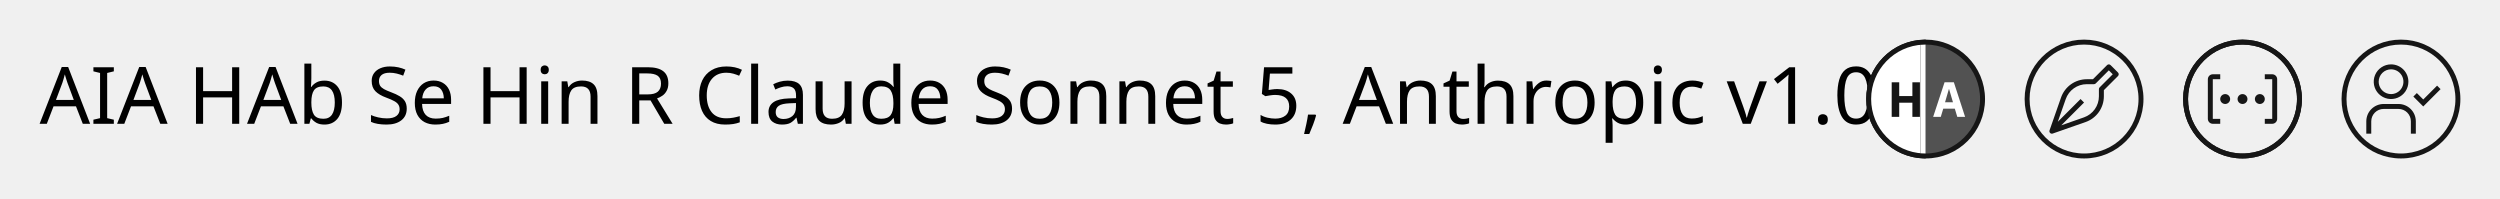
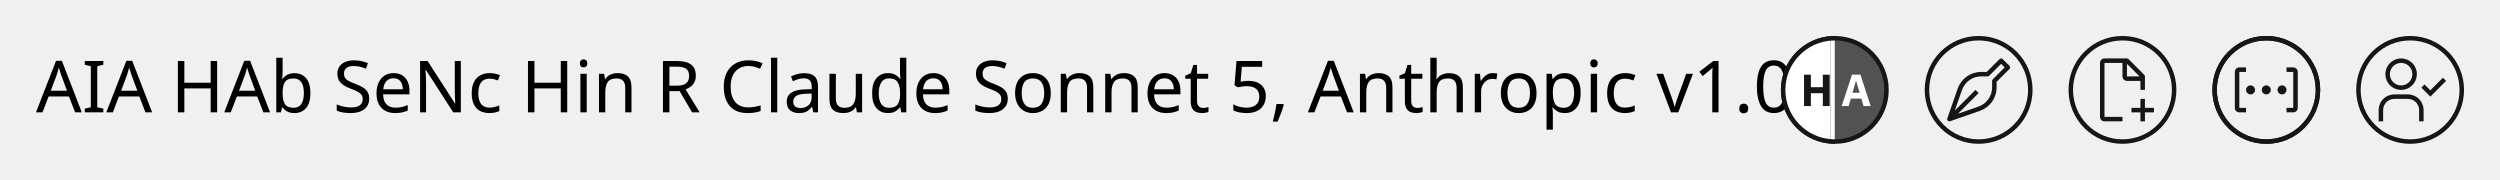
- <svg xmlns="http://www.w3.org/2000/svg" width="504.875" height="40px">
+ <svg xmlns="http://www.w3.org/2000/svg" width="556.234" height="40px">
  <text x="8" y="25" font-family="'IBM Plex Sans', sans-serif" font-size="16" font-weight="400" letter-spacing="0" fill="#000">
- 		AIA HAb Se Hin R Claude Sonnet 5, Anthropic v1.0
+ 		AIA HAb SeNc Hin R Claude Sonnet 5, Anthropic v1.0
    </text>
-   <g transform="translate(376.875, 8)">
+   <g transform="translate(396.2344, 8)">
    <svg width="24" height="24" viewBox="0 0 24 24" fill="none">
      <g clip-path="url(#clip0_50_8)">
        <path d="M12 23.5C18.351 23.5 23.5 18.351 23.5 12C23.5 5.649 18.351 0.5 12 0.5C5.649 0.5 0.5 5.649 0.5 12C0.5 18.351 5.649 23.5 12 23.5Z" fill="#525252" stroke="#161616" />
        <path d="M11.5 23.489C5.381 23.227 0.5 18.184 0.5 12C0.5 5.816 5.381 0.772 11.5 0.511V23.489Z" fill="white" stroke="#161616" />
        <path d="M11 1.051L12 1V23L11 22.965V1.051Z" fill="white" />
        <path d="M9.332 12.74H6.672V15.6H5.152V8.62H6.672V11.4H9.332V8.62H10.852V15.6H9.332V12.74Z" fill="#161616" />
        <path d="M18.397 15.6L17.897 13.94H15.567L15.067 15.6H13.527L15.827 8.62H17.707L19.977 15.6H18.397ZM16.747 10H16.697L15.927 12.65H17.527L16.747 10Z" fill="white" />
      </g>
      <defs>
        <clipPath id="clip0_50_8">
          <rect width="24" height="24" fill="white" />
        </clipPath>
      </defs>
    </svg>
  </g>
-   <g transform="translate(408.875, 8)">
+   <g transform="translate(428.2344, 8)">
    <svg width="24" height="24" viewBox="0 0 24 24" fill="none">
      <circle cx="12" cy="12" r="11.5" stroke="#161616" />
      <path d="M18.854 6.647L17.354 5.147C17.307 5.1 17.252 5.063 17.191 5.038C17.131 5.013 17.066 5 17 5C16.934 5 16.869 5.013 16.809 5.038C16.748 5.063 16.693 5.1 16.646 5.147L13.793 8H12.547C11.407 8.001 10.296 8.356 9.366 9.015C8.436 9.675 7.734 10.607 7.356 11.683L5.028 18.335C4.997 18.424 4.992 18.52 5.013 18.611C5.034 18.703 5.08 18.787 5.147 18.854C5.213 18.92 5.297 18.967 5.389 18.988C5.481 19.009 5.576 19.003 5.665 18.972L12.317 16.644C13.393 16.266 14.325 15.564 14.985 14.634C15.644 13.704 15.999 12.593 16 11.453V10.207L18.854 7.354C18.9 7.307 18.937 7.252 18.962 7.191C18.987 7.131 19 7.066 19 7C19 6.934 18.987 6.869 18.962 6.809C18.937 6.748 18.9 6.693 18.854 6.647ZM15.146 9.647C15.053 9.74 15 9.867 15 10V11.453C14.999 12.386 14.709 13.295 14.169 14.056C13.629 14.817 12.867 15.391 11.986 15.7L7.403 17.305L12 12.707L11.293 12L6.696 16.597L8.3 12.014C8.609 11.133 9.183 10.371 9.944 9.831C10.705 9.291 11.614 9.001 12.547 9H14C14.133 9 14.26 8.947 14.354 8.854L17 6.207L17.793 7L15.146 9.647Z" fill="#161616" />
    </svg>
  </g>
-   <g transform="translate(440.875, 8)">
+   <g transform="translate(460.2344, 8)">
+     <svg width="24" height="24" viewBox="0 0 24 24" fill="none">
+       <path d="M19 16H17V14H16V16H14V17H16V19H17V17H19V16Z" fill="#161616" />
+       <path d="M12 18H8V6H12V9C12.001 9.265 12.106 9.519 12.294 9.706C12.481 9.894 12.735 9.999 13 10H16V12H17V9C17.002 8.934 16.989 8.869 16.963 8.809C16.938 8.748 16.899 8.694 16.85 8.65L13.35 5.15C13.306 5.101 13.252 5.063 13.191 5.037C13.131 5.011 13.066 4.998 13 5H8C7.735 5.001 7.481 5.107 7.294 5.294C7.106 5.481 7.001 5.735 7 6V18C7.001 18.265 7.106 18.519 7.294 18.706C7.481 18.894 7.735 18.999 8 19H12V18ZM13 6.2L15.8 9H13V6.2Z" fill="#161616" />
+       <circle cx="12" cy="12" r="11.5" stroke="#161616" />
+     </svg>
+   </g>
+   <g transform="translate(492.2344, 8)">
    <svg width="24" height="24" viewBox="0 0 24 24" fill="none">
      <path d="M18 17H16.5V16H18V8H16.5V7H18C18.265 7 18.519 7.106 18.707 7.293C18.894 7.481 19 7.735 19 8V16C19 16.265 18.894 16.519 18.707 16.707C18.519 16.894 18.265 17 18 17Z" fill="#161616" />
      <path d="M15.5 13C16.052 13 16.5 12.552 16.5 12C16.5 11.448 16.052 11 15.5 11C14.948 11 14.5 11.448 14.5 12C14.5 12.552 14.948 13 15.5 13Z" fill="#161616" />
      <path d="M12 13C12.552 13 13 12.552 13 12C13 11.448 12.552 11 12 11C11.448 11 11 11.448 11 12C11 12.552 11.448 13 12 13Z" fill="#161616" />
      <path d="M8.5 13C9.052 13 9.5 12.552 9.5 12C9.5 11.448 9.052 11 8.5 11C7.948 11 7.5 11.448 7.5 12C7.5 12.552 7.948 13 8.5 13Z" fill="#161616" />
      <path d="M7.5 17H6C5.735 17 5.481 16.894 5.293 16.707C5.106 16.519 5 16.265 5 16V8C5 7.735 5.106 7.481 5.293 7.293C5.481 7.106 5.735 7 6 7H7.5V8H6V16H7.5V17Z" fill="#161616" />
      <circle cx="12" cy="12" r="11.5" stroke="#161616" />
      <circle cx="12" cy="12" r="11.5" stroke="#161616" />
    </svg>
  </g>
-   <g transform="translate(472.875, 8)">
+   <g transform="translate(524.2344, 8)">
    <svg width="24" height="24" viewBox="0 0 24 24" fill="none">
      <circle cx="12" cy="12" r="11.5" stroke="#161616" />
      <path d="M10 6C10.495 6 10.978 6.147 11.389 6.421C11.8 6.696 12.12 7.086 12.31 7.543C12.499 8 12.548 8.503 12.452 8.988C12.355 9.473 12.117 9.918 11.768 10.268C11.418 10.617 10.973 10.855 10.488 10.952C10.003 11.048 9.5 10.999 9.043 10.81C8.586 10.62 8.196 10.3 7.921 9.889C7.647 9.478 7.5 8.994 7.5 8.5C7.5 7.837 7.763 7.201 8.232 6.732C8.701 6.263 9.337 6 10 6ZM10 5C9.308 5 8.631 5.205 8.056 5.59C7.48 5.974 7.031 6.521 6.766 7.161C6.502 7.8 6.432 8.504 6.567 9.183C6.702 9.862 7.036 10.485 7.525 10.975C8.015 11.464 8.638 11.798 9.317 11.933C9.996 12.068 10.7 11.998 11.339 11.734C11.979 11.469 12.526 11.02 12.91 10.444C13.295 9.869 13.5 9.192 13.5 8.5C13.5 7.572 13.131 6.681 12.475 6.025C11.819 5.369 10.928 5 10 5Z" fill="#161616" />
      <path d="M15 19H14V16.5C14 15.837 13.737 15.201 13.268 14.732C12.799 14.263 12.163 14 11.5 14H8.5C7.837 14 7.201 14.263 6.732 14.732C6.263 15.201 6 15.837 6 16.5V19H5V16.5C5 15.572 5.369 14.681 6.025 14.025C6.681 13.369 7.572 13 8.5 13H11.5C12.428 13 13.319 13.369 13.975 14.025C14.631 14.681 15 15.572 15 16.5V19Z" fill="#161616" />
      <path d="M16.5 12.09L15.205 10.795L14.5 11.5L16.5 13.5L20 10L19.295 9.295L16.5 12.09Z" fill="#161616" />
    </svg>
  </g>
</svg>
